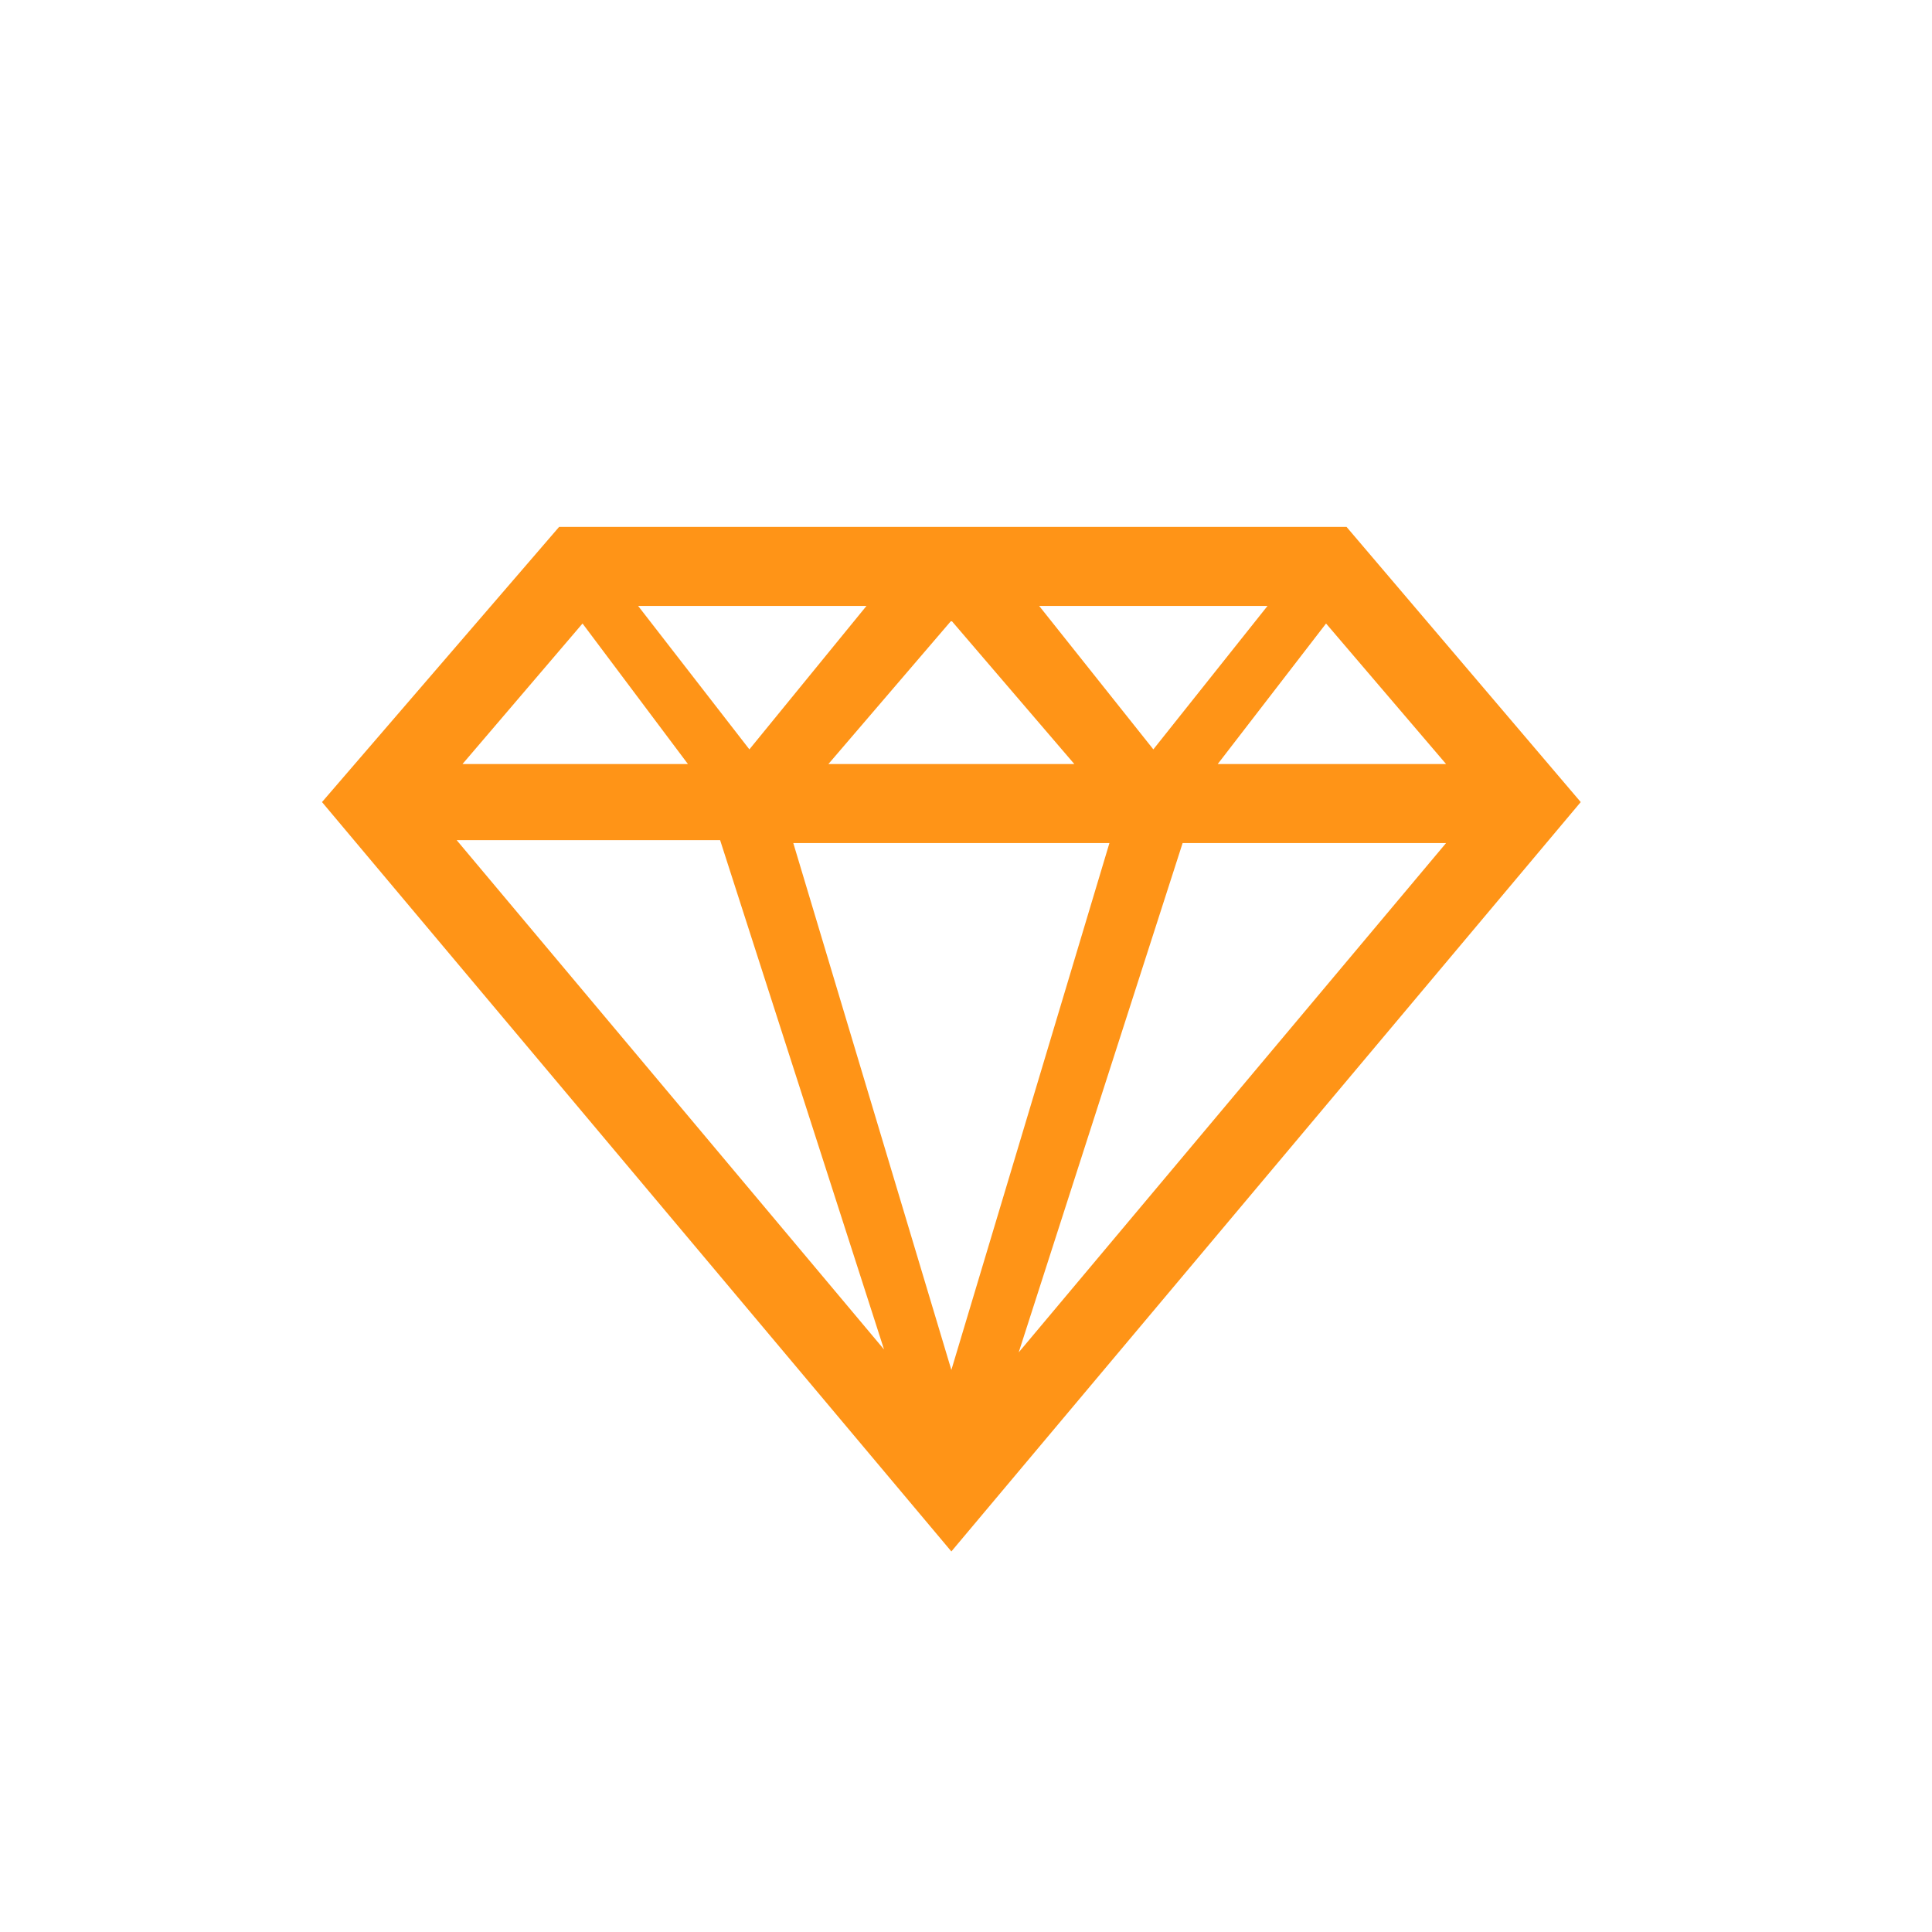
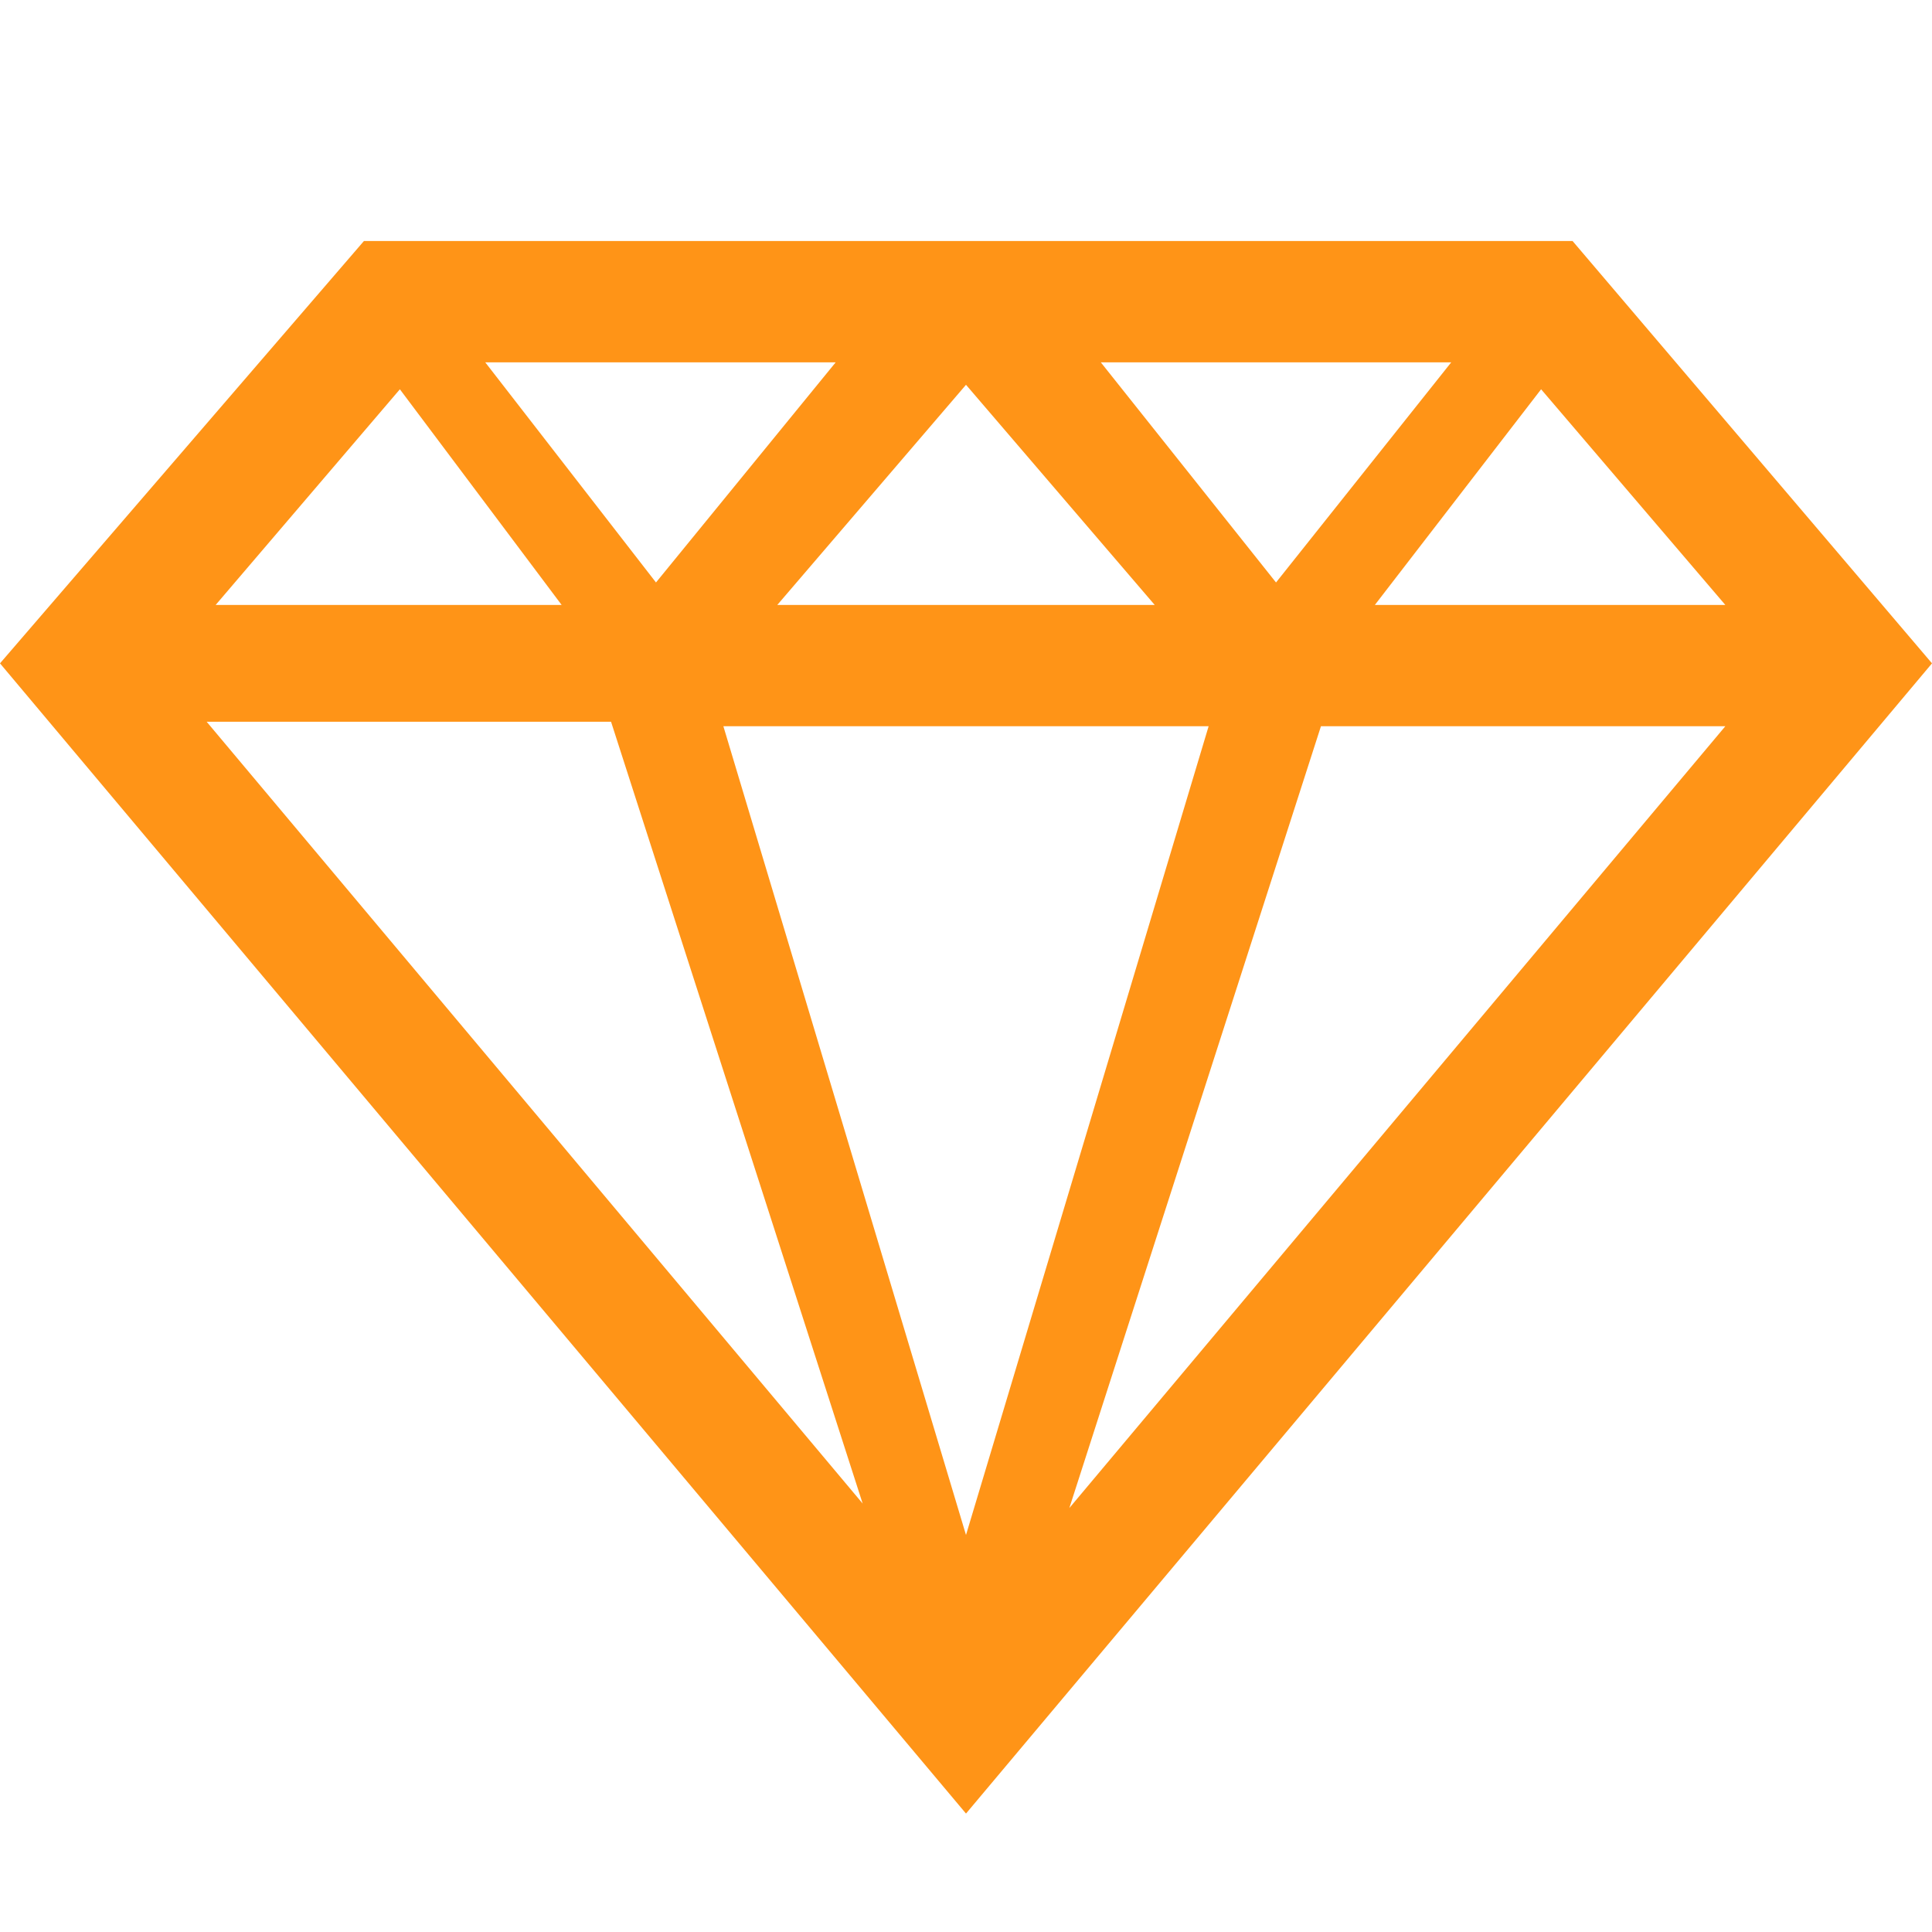
- <svg xmlns="http://www.w3.org/2000/svg" width="66" height="66" viewBox="0 0 66 66" fill="none">
-   <path d="M46 18H19.1L11 27.4L32.5 53L54 27.4L46 18ZM23.5 26.1H15.8L19.9 21.3L23.5 26.1ZM28.3 26.1L32.5 21.2L36.7 26.1H28.3ZM37.9 28.8L32.5 46.8L27.1 28.8H37.9ZM24.6 28.7L30.2 46.1L15.6 28.7H24.6ZM40.4 28.8H49.4L34.8 46.2L40.4 28.8ZM45.3 21.3L49.4 26.1H41.6L45.3 21.3ZM43.3 20.7L39.4 25.6L35.5 20.7H43.3ZM25.6 25.6L21.8 20.7H29.6L25.6 25.6Z" fill="#FF9417" />
+ <svg xmlns="http://www.w3.org/2000/svg" width="43" height="43" viewBox="0 0 43 43" fill="none">
+   <path d="M35 5.364H8.1L0 14.764L21.5 40.364L43 14.764L35 5.364ZM12.5 13.464H4.8L8.9 8.664L12.5 13.464ZM17.3 13.464L21.5 8.564L25.7 13.464H17.3ZM26.9 16.164L21.5 34.164L16.1 16.164H26.9ZM13.6 16.064L19.2 33.464L4.6 16.064H13.6ZM29.4 16.164H38.4L23.8 33.564L29.4 16.164ZM34.3 8.664L38.4 13.464H30.6L34.3 8.664ZM32.3 8.064L28.4 12.964L24.5 8.064H32.3ZM14.6 12.964L10.8 8.064H18.6L14.6 12.964Z" fill="#FF9417" />
</svg>
